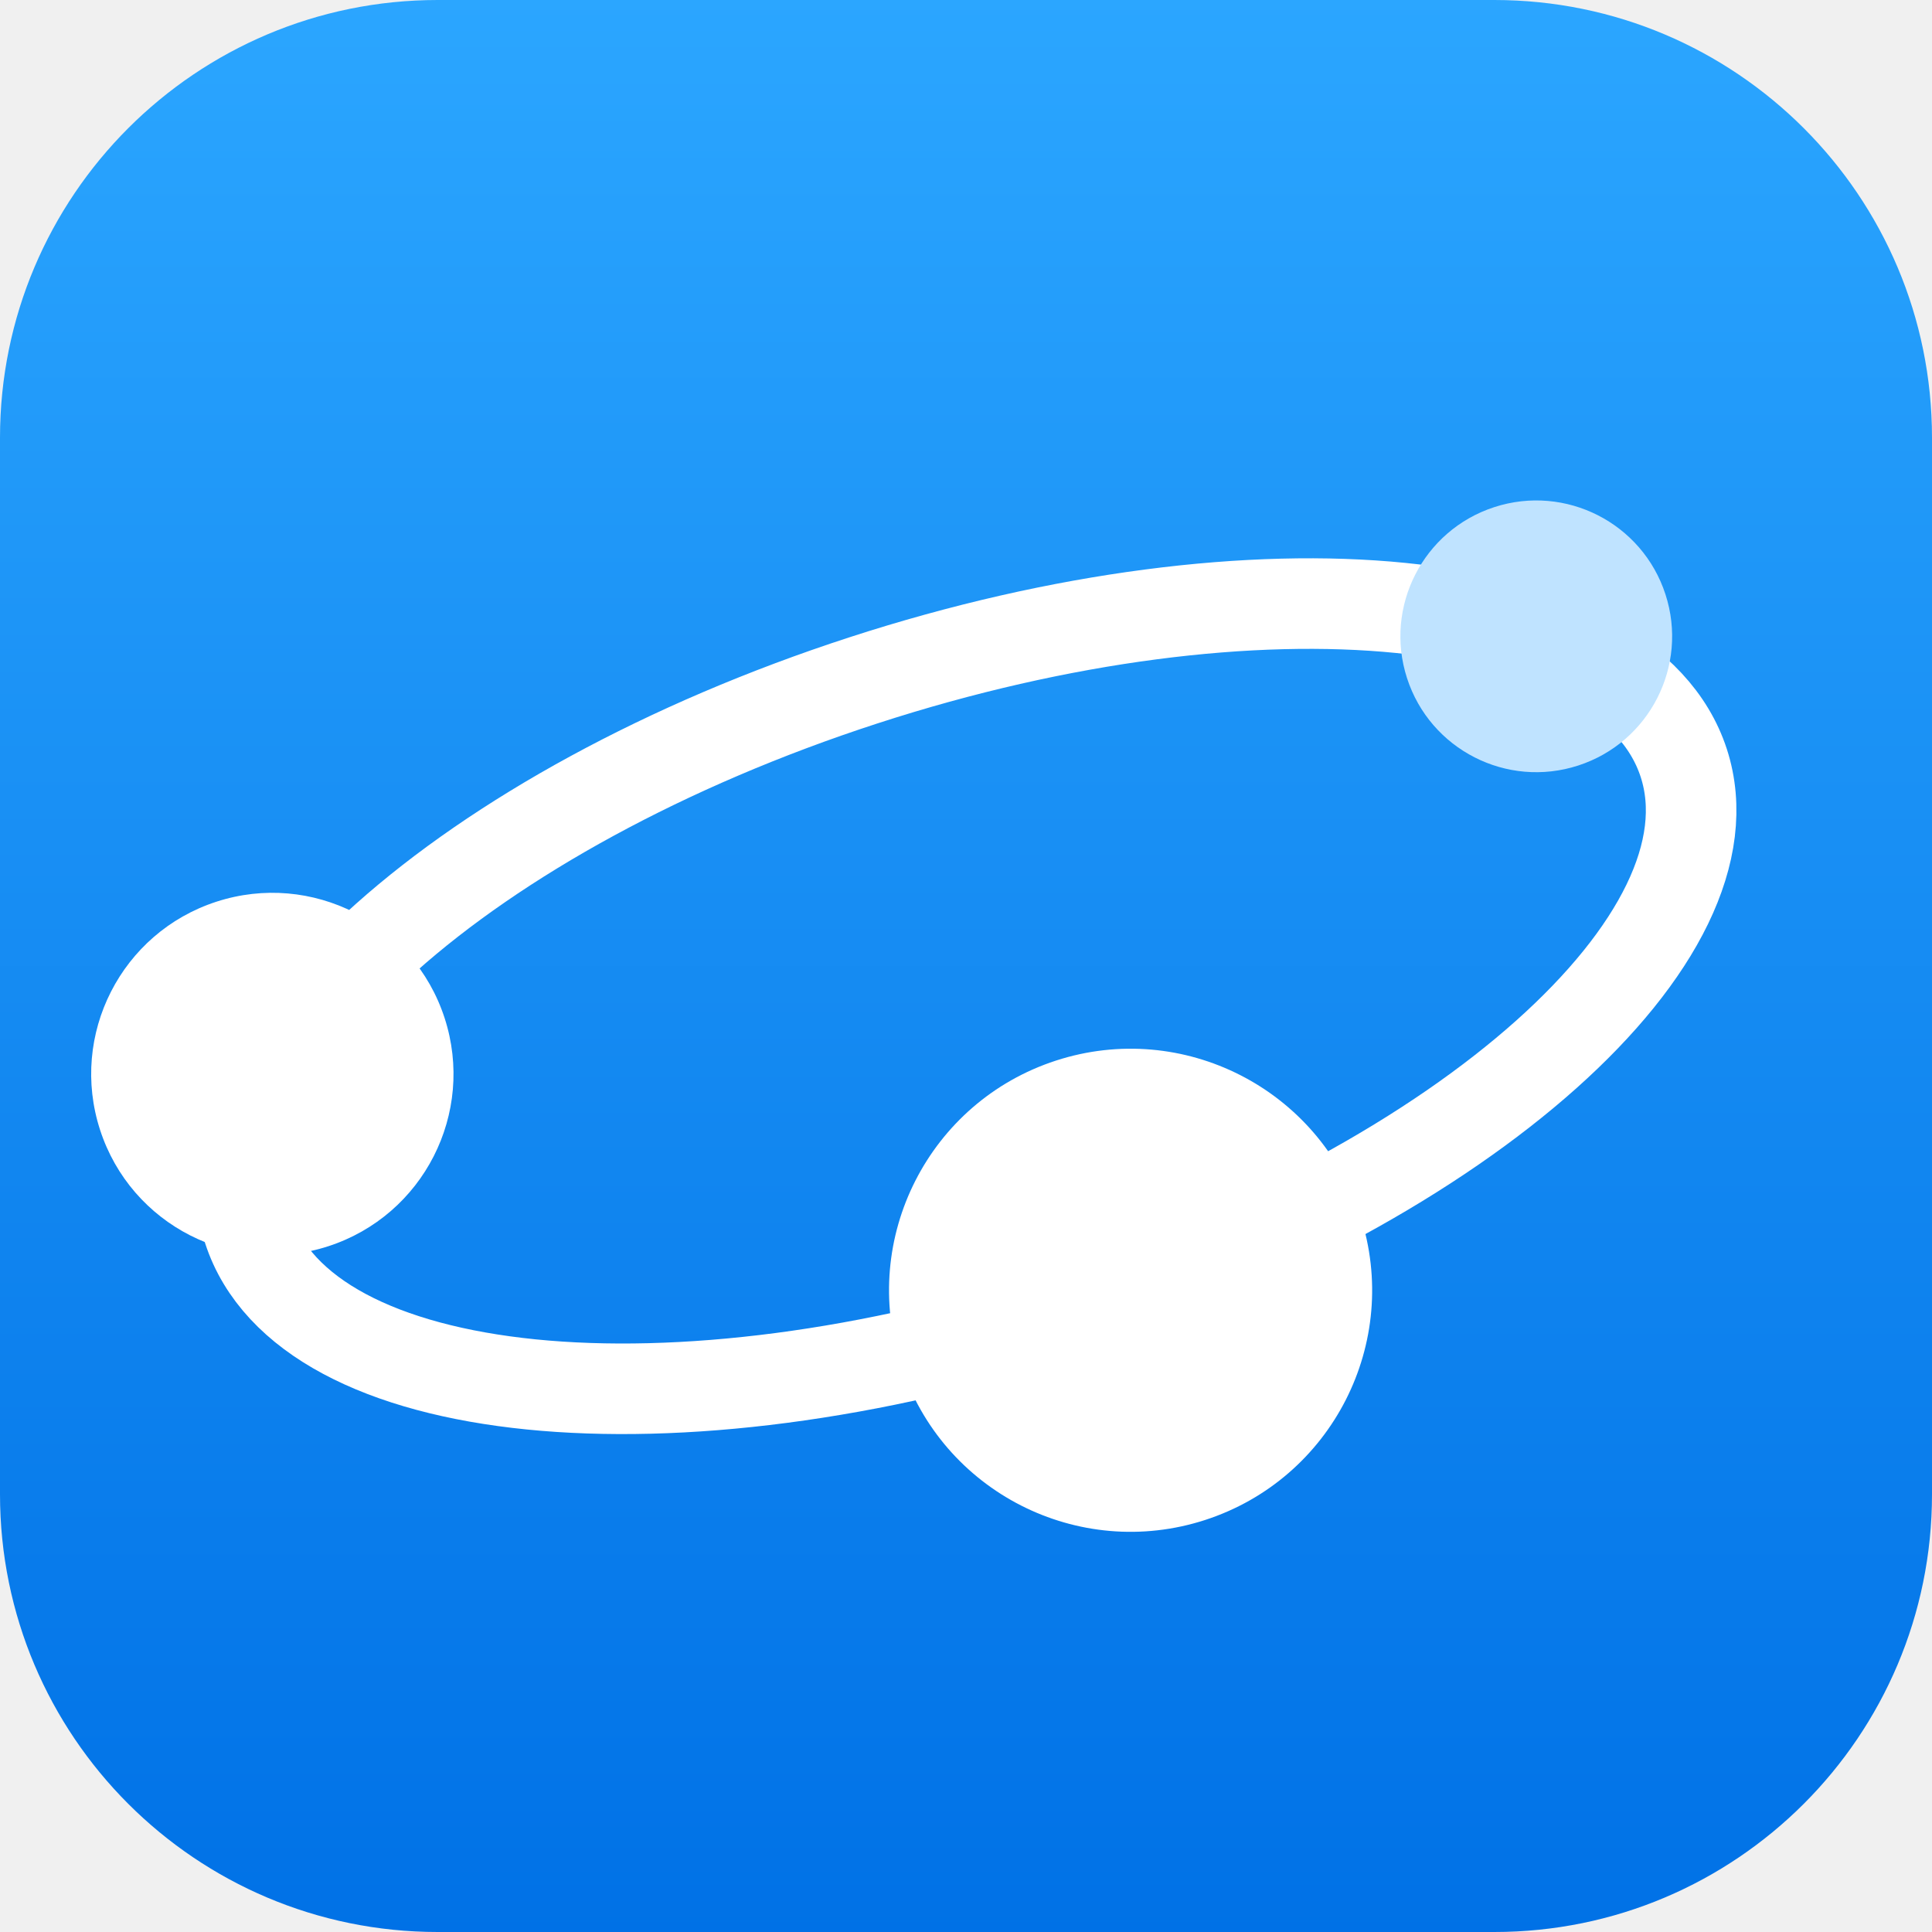
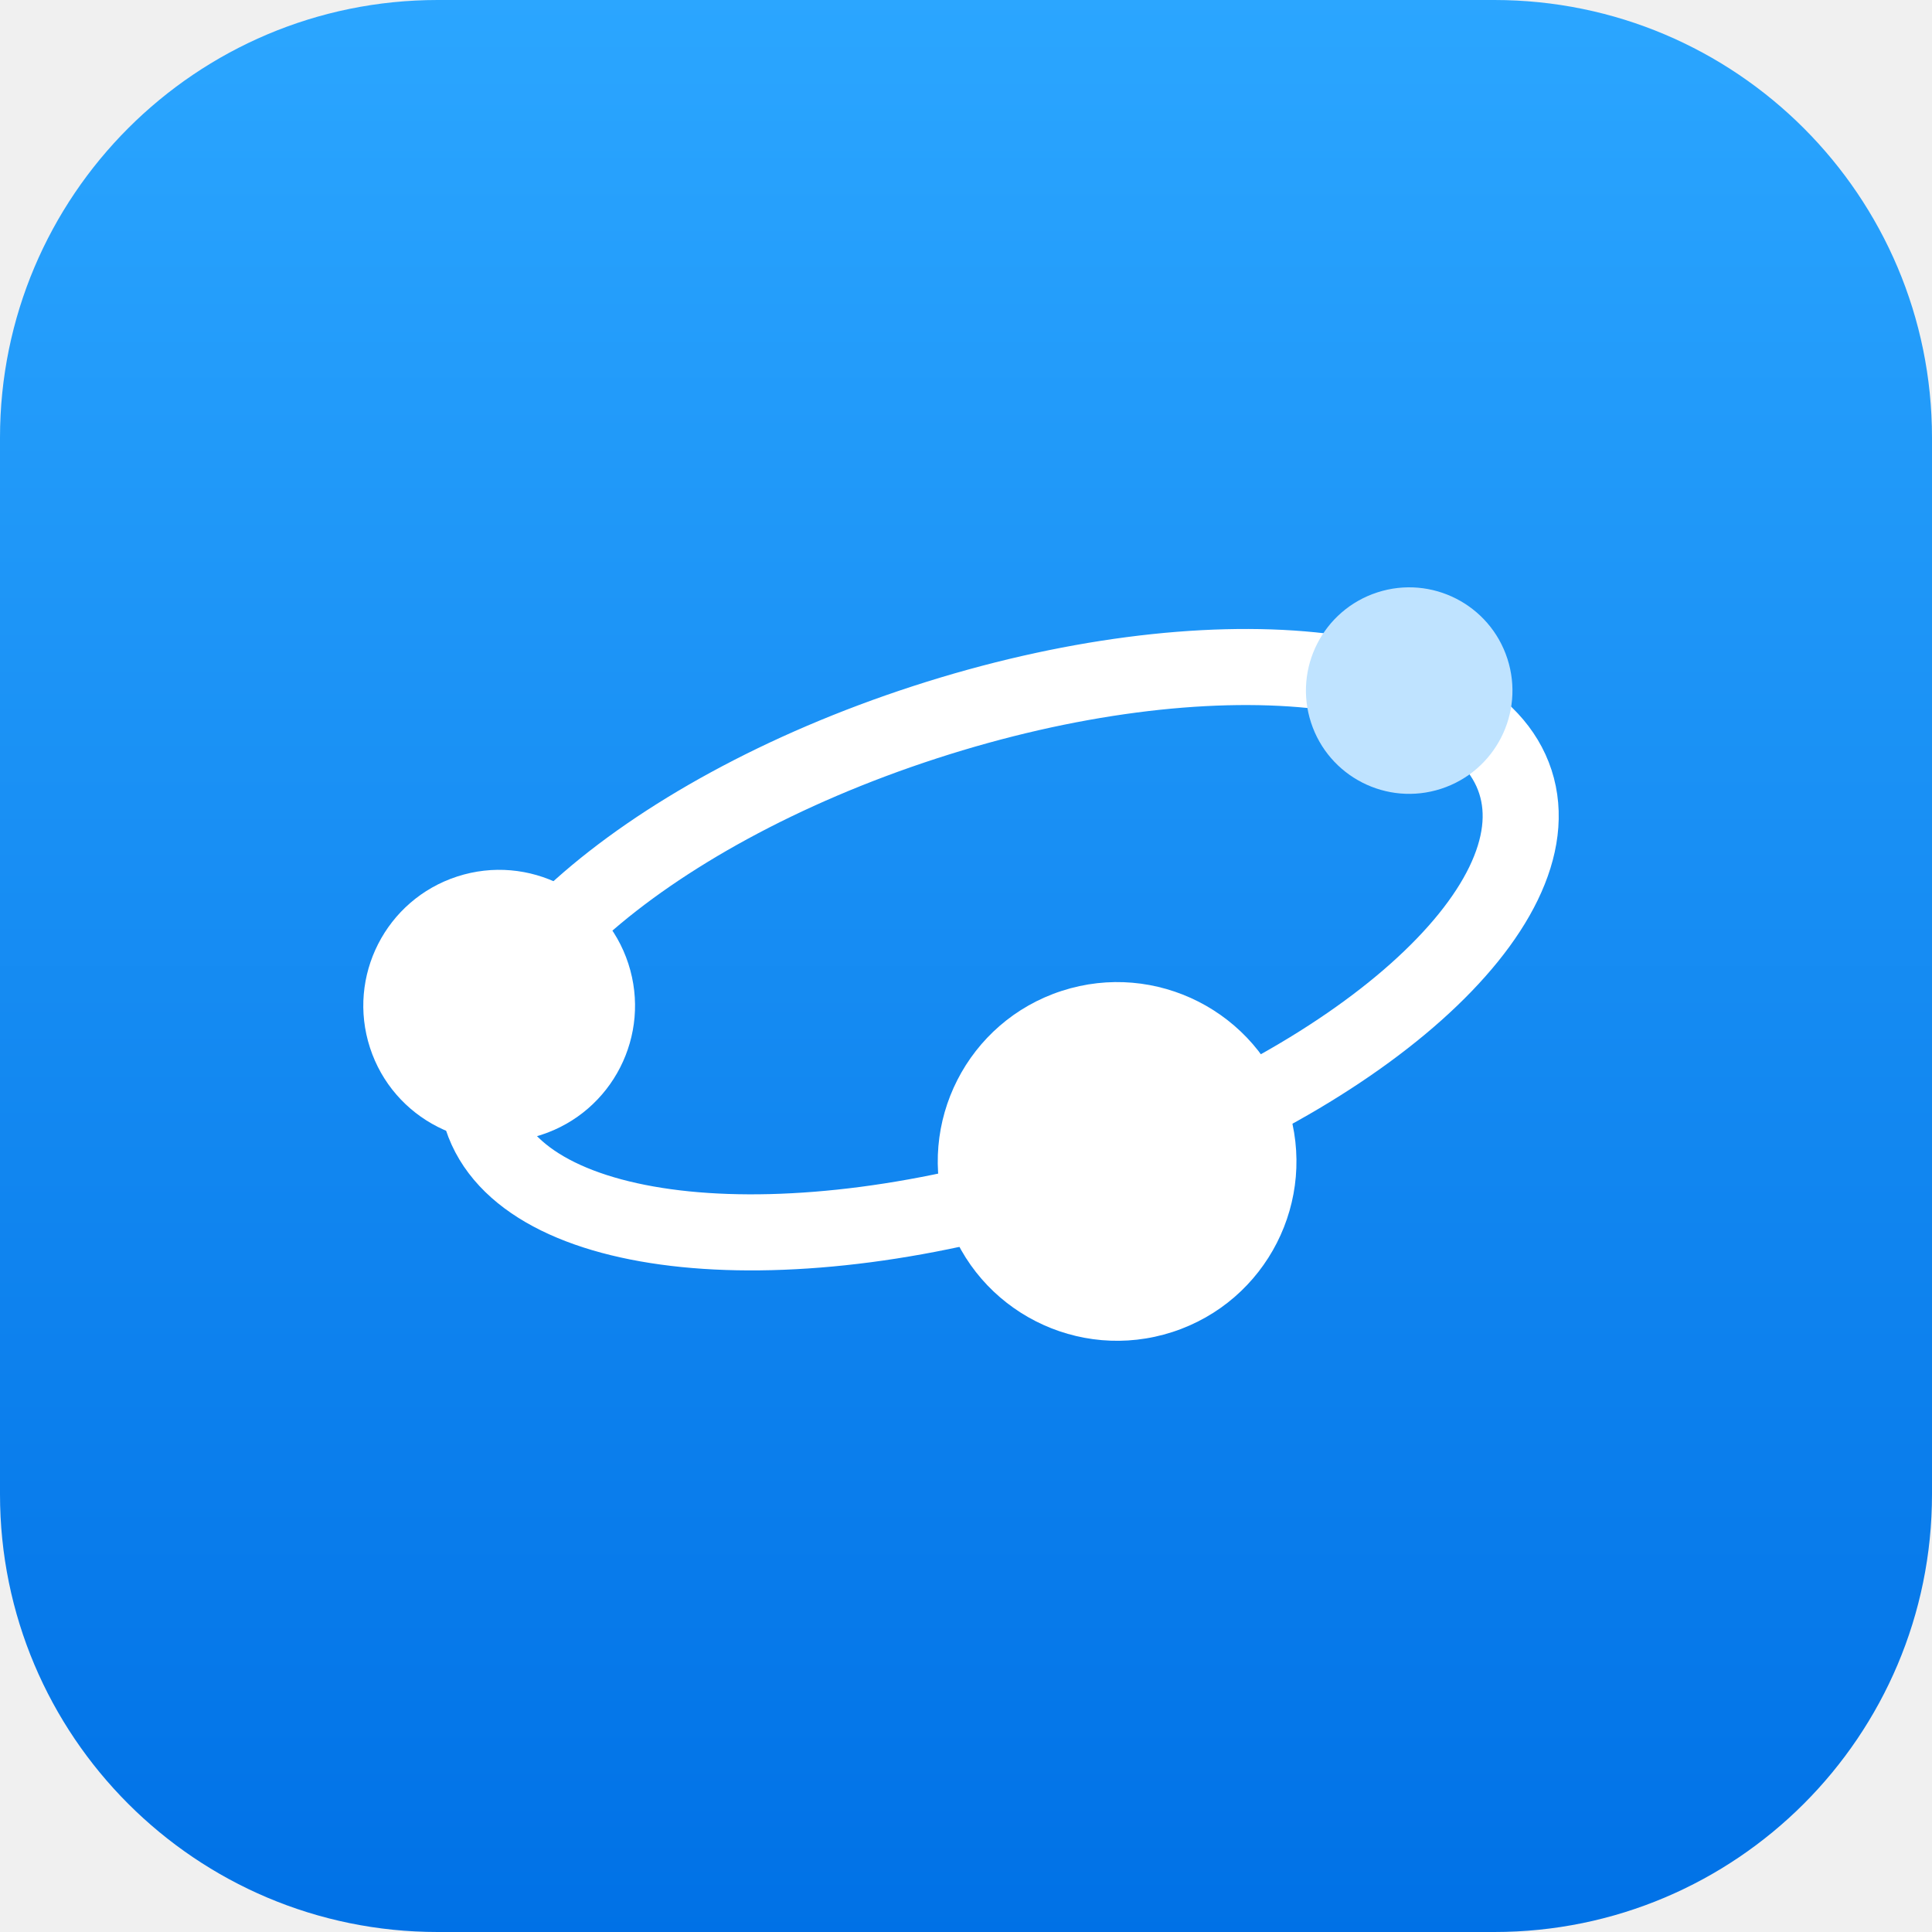
<svg xmlns="http://www.w3.org/2000/svg" viewBox="0 0 256 256">
  <defs>
    <linearGradient id="bg" x1="0" y1="0" x2="0" y2="1">
      <stop offset="0" stop-color="#2BA6FF" />
      <stop offset="1" stop-color="#0071E6" />
    </linearGradient>
  </defs>
  <rect width="256" height="256" rx="58" fill="url(#bg)" />
-   <g transform="rotate(-18 128 132)">
-     <ellipse cx="128" cy="132" rx="100" ry="44" fill="none" stroke="#fff" stroke-width="12" />
-     <circle cx="37.4" cy="113.4" r="24" fill="#fff" />
-     <circle cx="214.6" cy="110.0" r="18" fill="#BFE3FF" />
-     <circle cx="136.7" cy="175.8" r="32" fill="#fff" />
+   <g transform="translate(128 128) scale(0.72) translate(-122 -135)">
+     <g transform="rotate(-18 128 132)">
+       <ellipse cx="128" cy="132" rx="100" ry="44" fill="none" stroke="#fff" stroke-width="14" />
+       <circle cx="37.4" cy="113.4" r="25" fill="#fff" />
+       <circle cx="214.6" cy="110.0" r="19" fill="#BFE3FF" />
+       <circle cx="136.7" cy="175.8" r="33" fill="#fff" />
+     </g>
  </g>
</svg>
